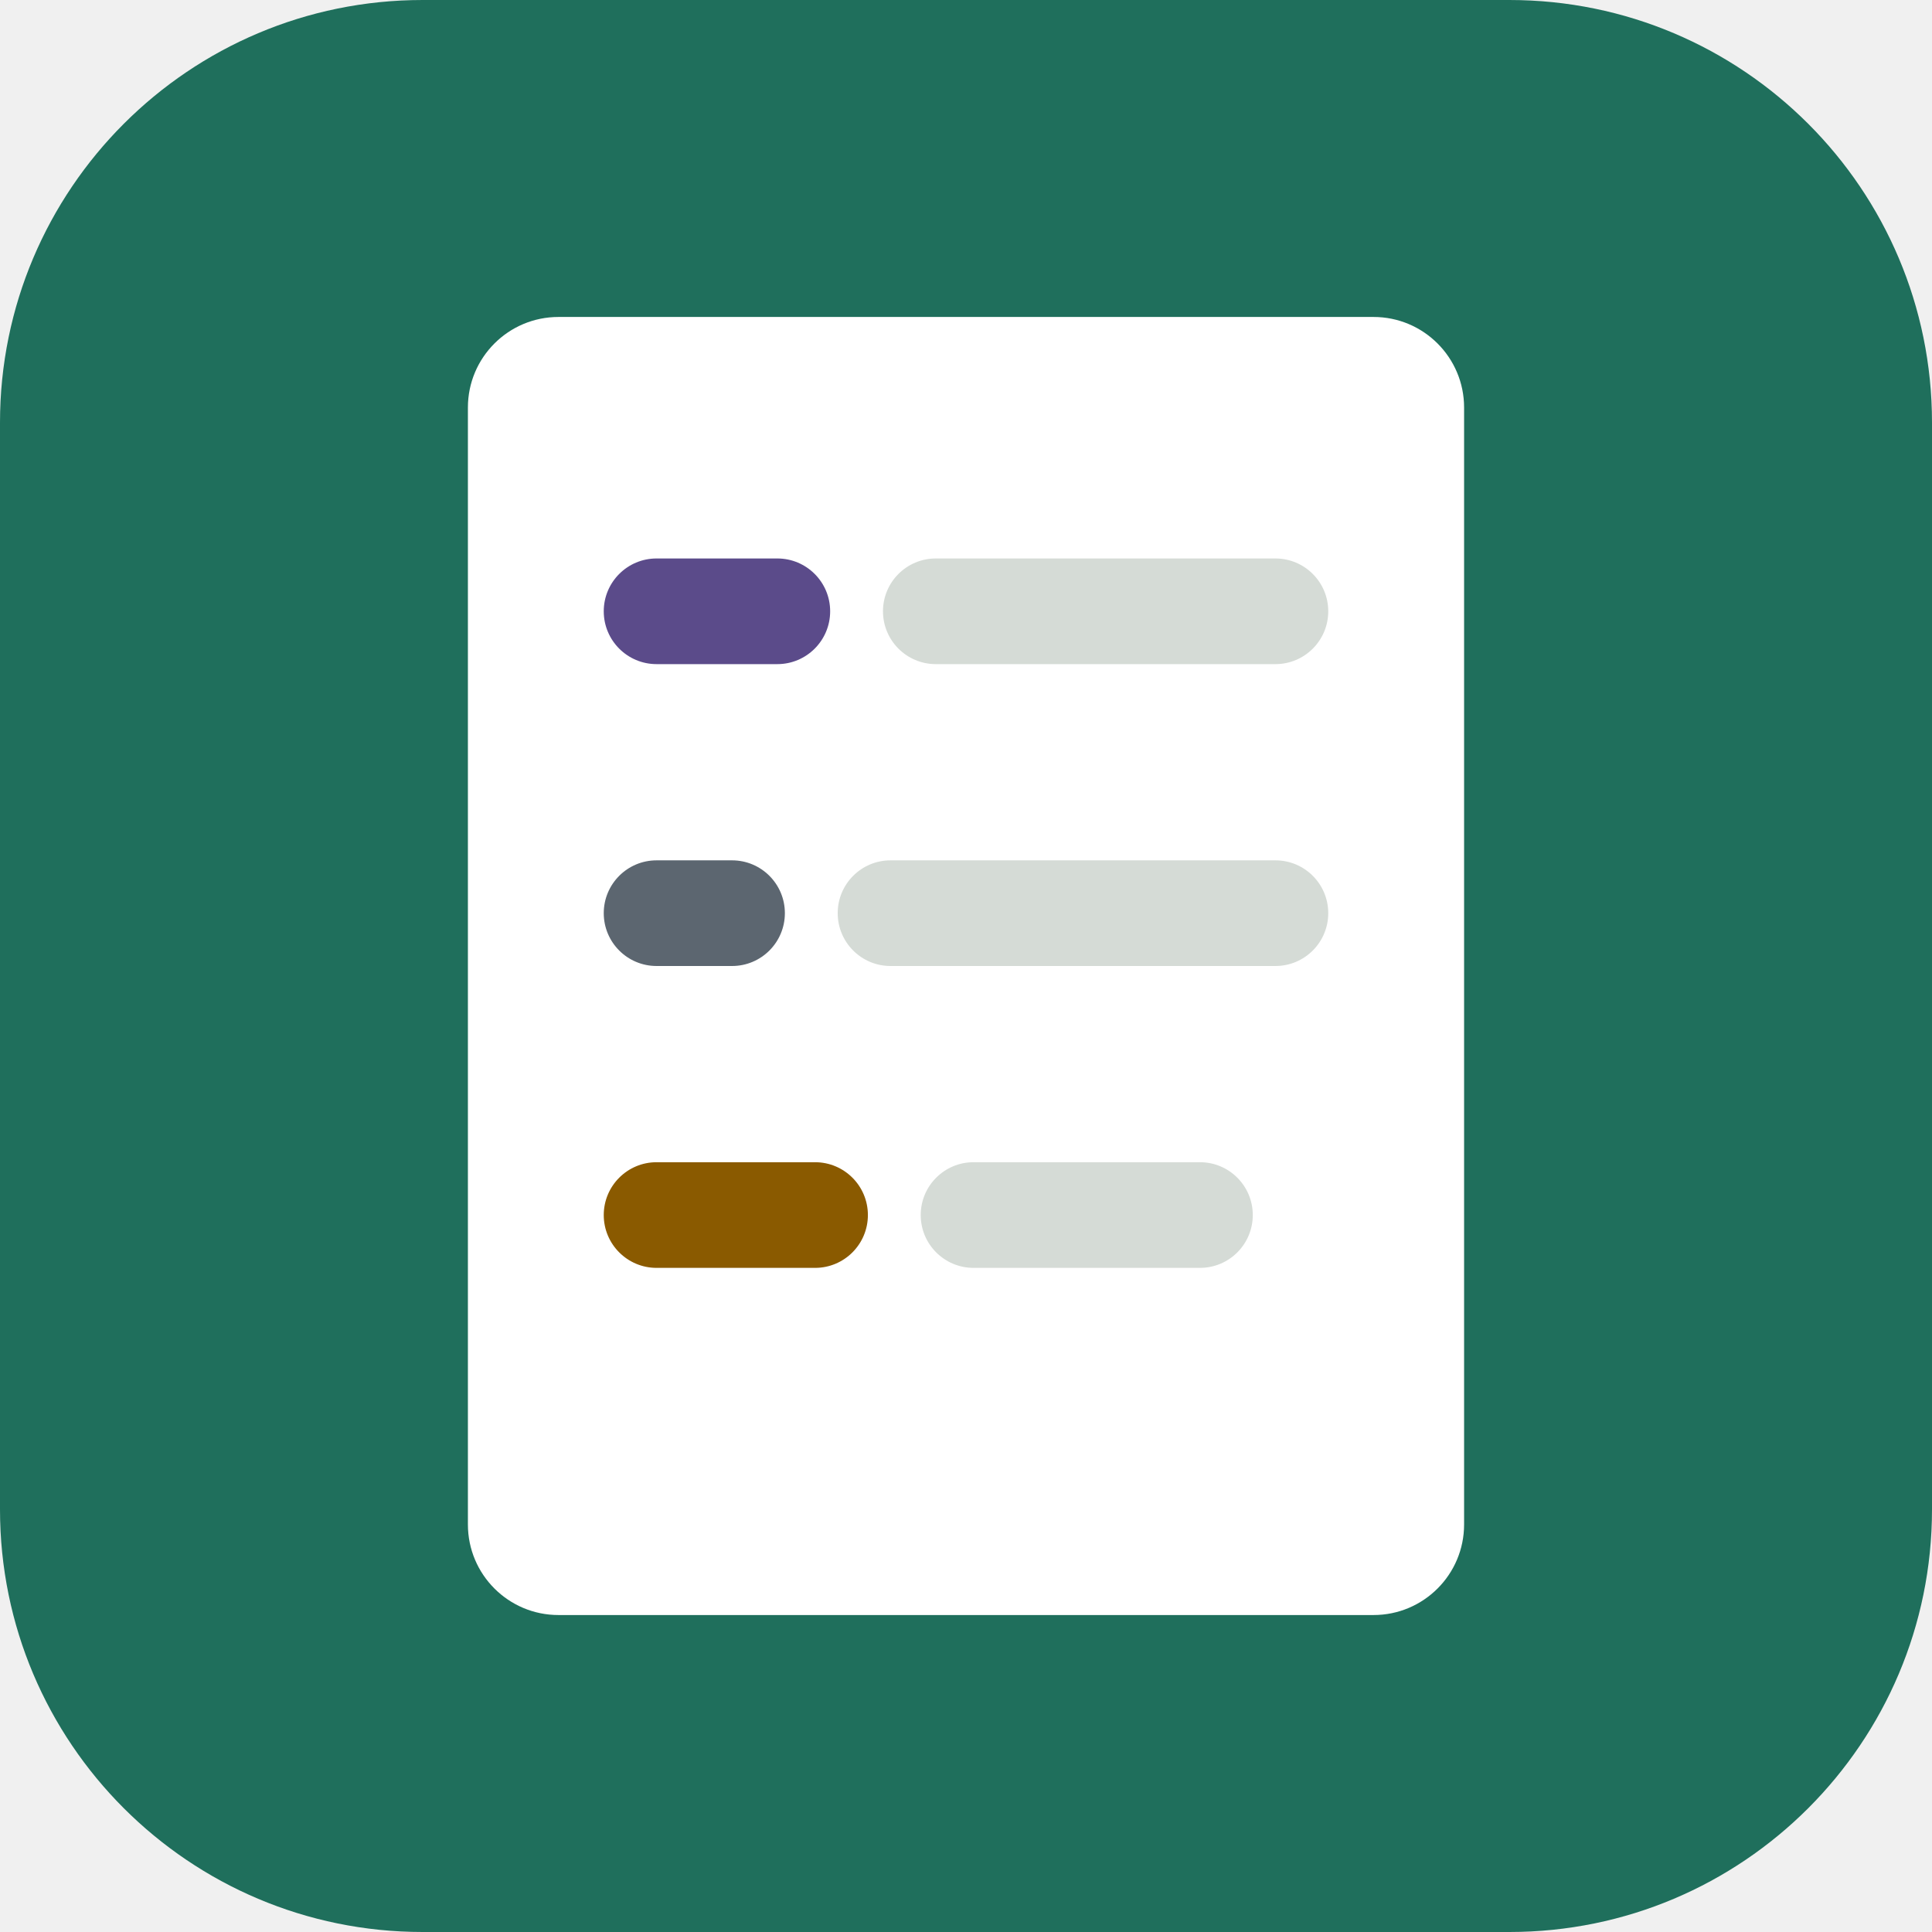
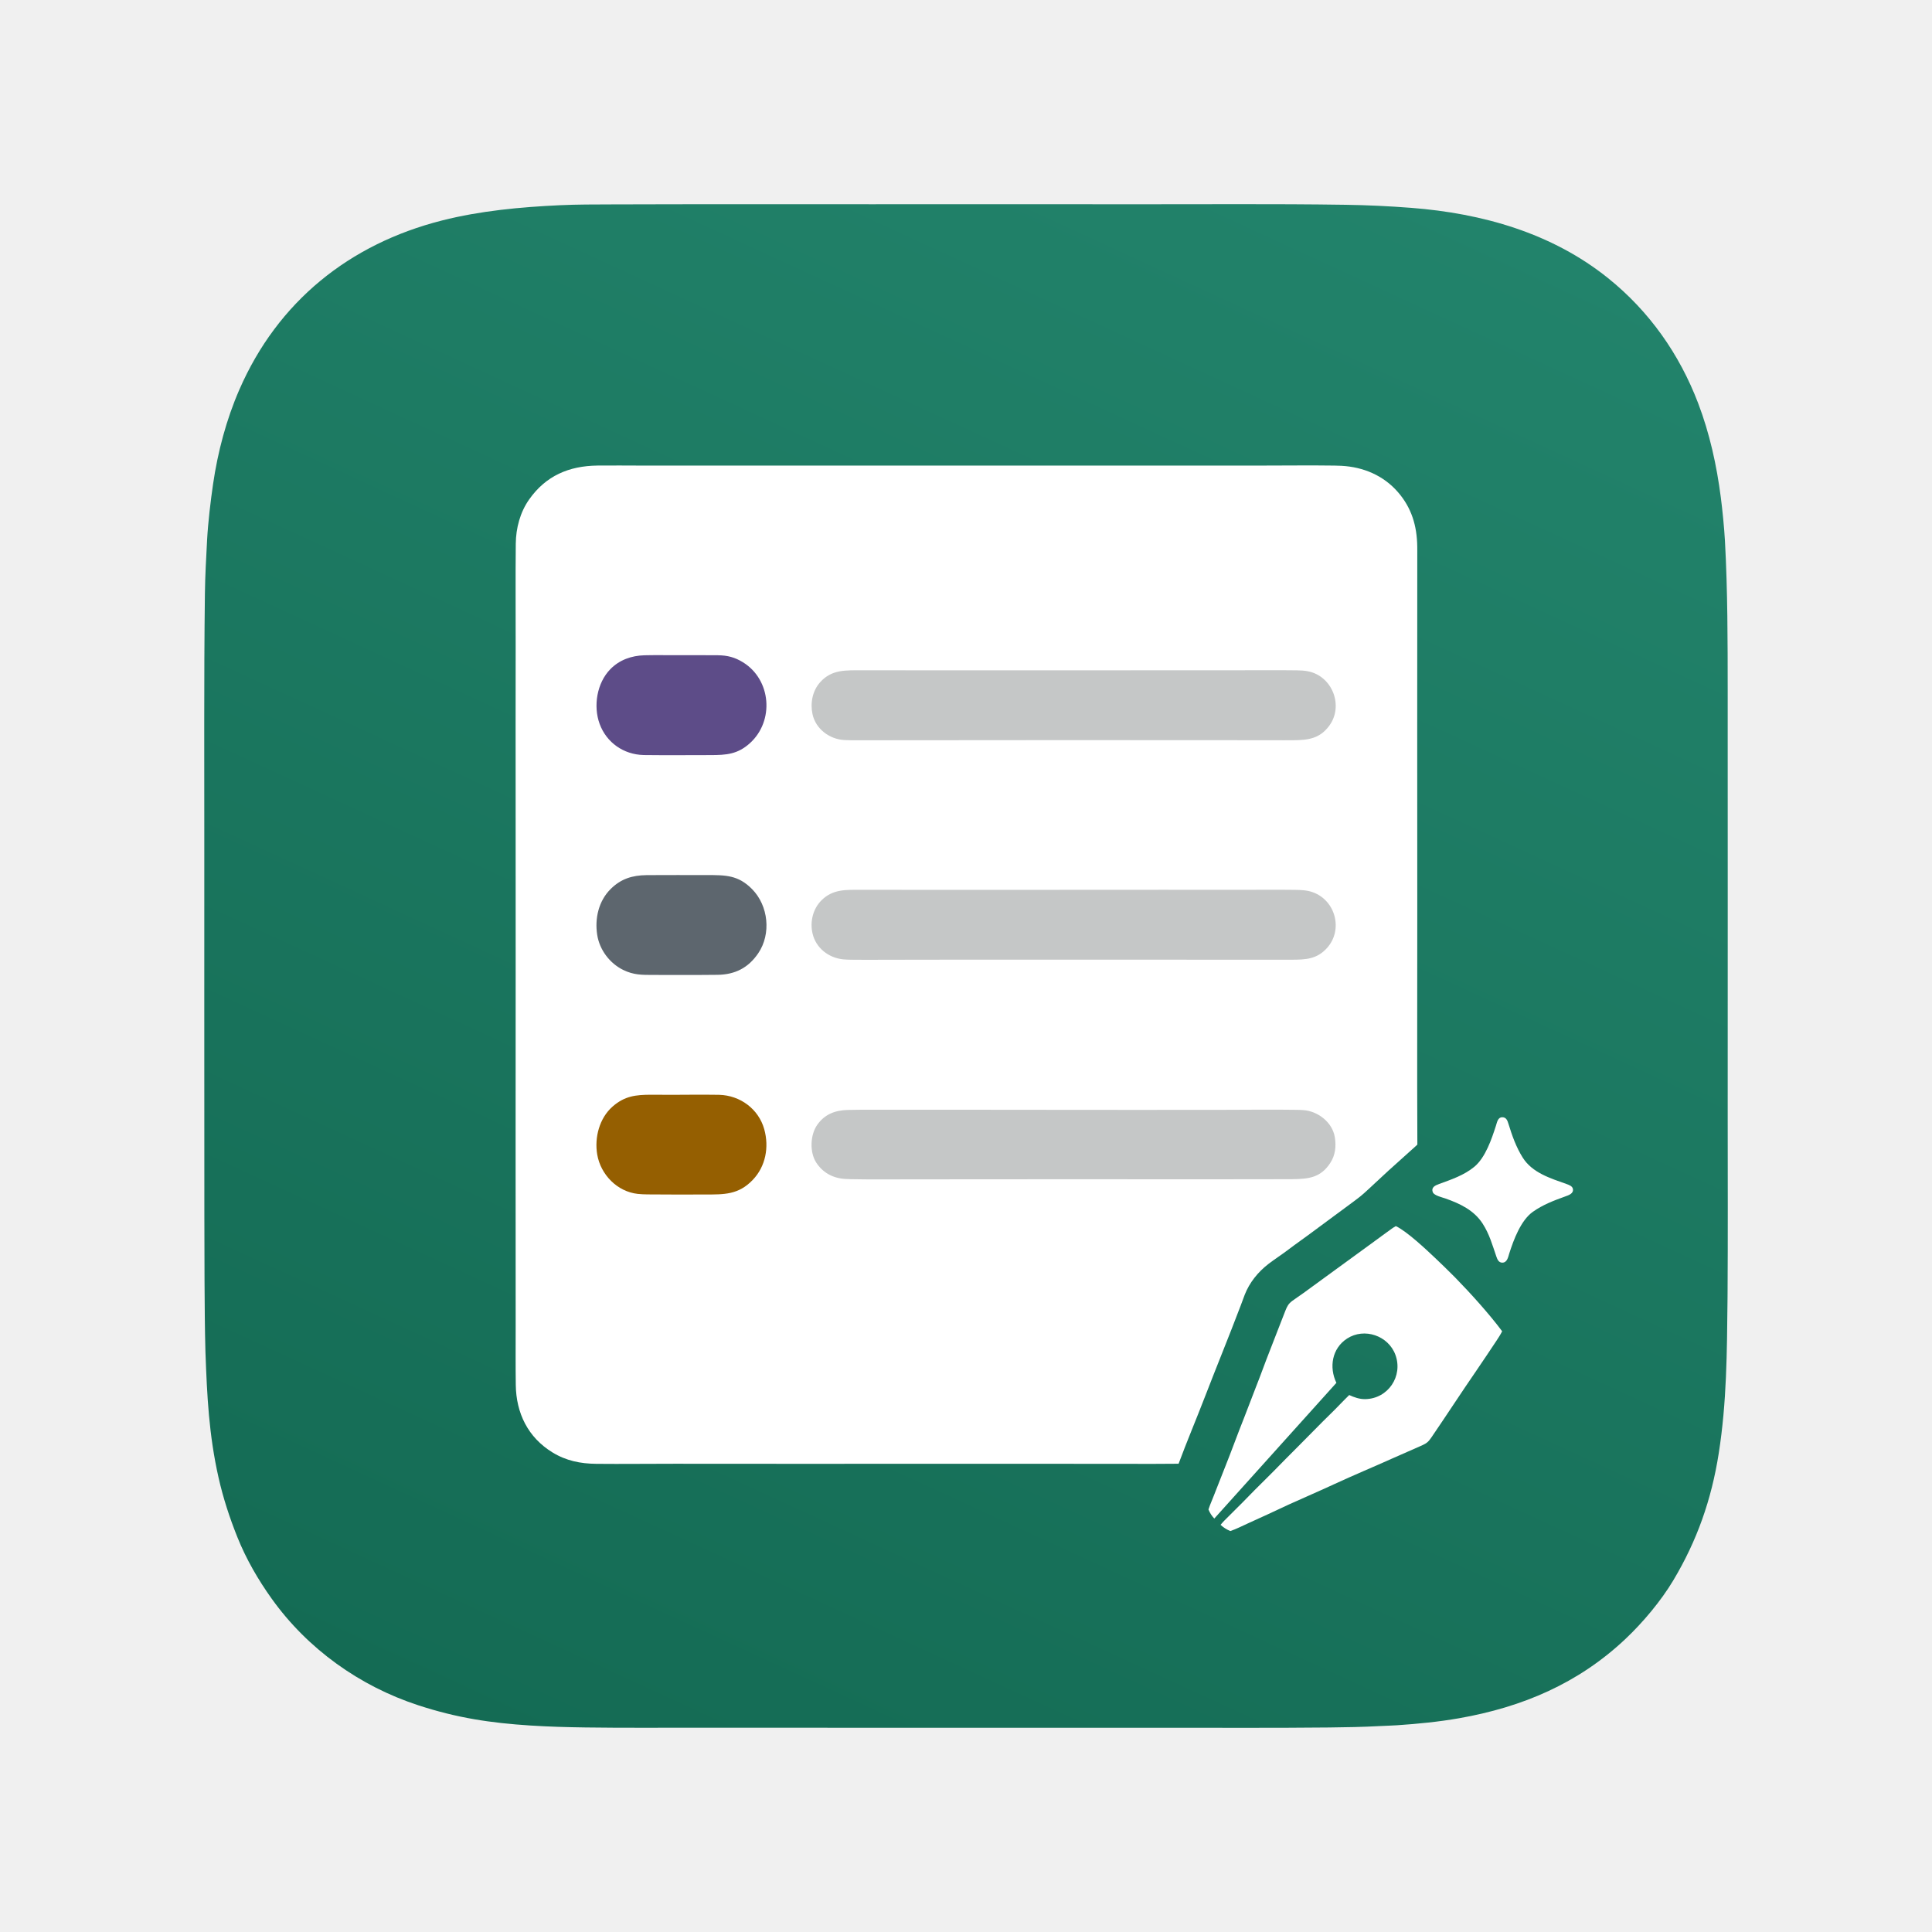
- <svg xmlns="http://www.w3.org/2000/svg" viewBox="0 0 1024 1024">
-   <rect width="1024" height="1024" rx="224" fill="#1f6f5c" />
-   <rect x="248" y="168" width="528" height="688" rx="48" fill="#ffffff" />
-   <rect x="320" y="296" width="120" height="56" rx="28" fill="#5b4b8a" />
-   <rect x="468" y="296" width="236" height="56" rx="28" fill="#d5dbd6" />
-   <rect x="320" y="456" width="96" height="56" rx="28" fill="#5c6670" />
-   <rect x="444" y="456" width="260" height="56" rx="28" fill="#d5dbd6" />
-   <rect x="320" y="616" width="140" height="56" rx="28" fill="#8a5a00" />
-   <rect x="488" y="616" width="176" height="56" rx="28" fill="#d5dbd6" />
+ <svg xmlns="http://www.w3.org/2000/svg" width="1024" height="1024" viewBox="0 0 1024 1024">
+   <defs>
+     <linearGradient id="a" x1="312.064" x2="711.723" y1="946.05" y2="78.105" gradientUnits="userSpaceOnUse">
+       <stop offset="0" stop-color="#146b54" />
+       <stop offset="1" stop-color="#22836b" />
+     </linearGradient>
+   </defs>
+   <path fill="url(#a)" d="m461.599 108.257 1.175.001c44.722.044 89.446-.08 134.168.005 38.727.075 77.469-.3 116.192.277 11.606.173 23.204.723 34.776 1.616 37.712 2.91 74.616 13.324 104.405 37.264 21.881 17.585 37.806 40.239 47.75 66.324 6.108 16.022 9.807 32.888 12.006 49.893.806 6.231 1.796 15.872 2.188 23.027 1.453 26.559 1.436 53.173 1.455 79.772.056 75.504-.003 151.008.005 226.511.004 30.857.132 61.723-.073 92.578l-.03 3.408c-.298 28.071-.382 54.197-4.657 81.416-3.874 24.664-11.549 46.29-24.052 67.231-6.616 11.08-16.262 22.48-25.329 31.045-24.967 23.584-54.613 36.172-88.174 42.069-10.913 1.917-21.958 2.987-33.013 3.734-3.028.205-6.063.261-9.092.425-8.947.487-17.899.658-26.858.749-29.175.296-58.351.136-87.527.142-82.552.016-165.106.028-247.658-.02-19.614-.011-39.25.131-58.86-.137-9.797-.133-19.595-.404-29.372-1.034-20.96-1.351-38.681-3.973-59.356-10.732-31.019-10.141-58.586-29.815-77.615-56.41-7.263-10.152-13.561-21.038-18.211-32.622-4.124-10.275-7.574-20.833-10.009-31.634-5.132-22.77-6.089-43.34-6.92-65.892l-.033-1.074c-.334-11.98-.383-23.966-.464-35.95l-.011-1.998a15793 15793 0 0 1-.103-66.379c.012-53.181-.078-106.363-.014-159.544.055-45.897-.259-91.799.319-137.693.118-9.407.646-18.802 1.145-28.196.51-9.619 1.922-21.252 3.176-29.842 2.492-17.075 7.026-34.217 13.923-50.048 20.358-46.723 58.331-77.218 107.415-89.68 20.279-5.149 41.606-7.121 62.501-8.092 9.156-.426 18.327-.399 27.492-.429 45.779-.151 91.561-.085 137.34-.081" />
+   <path fill="#fff" d="M624.682 775.809c-4.392.031-8.779.082-13.172.076-84.628-.131-169.257.044-253.885-.064-13.861-.018-27.732.177-41.59.04-8.402-.083-16.015-1.622-23.263-6.078-12.946-7.959-19.198-20.768-19.399-35.736-.14-10.408-.056-20.84-.059-31.251-.022-64.46-.062-128.921-.001-193.381.054-55.648-.093-111.298-.001-166.946.03-18.089-.13-36.191.058-54.278.085-8.275 2.303-16.7 7.124-23.517 8.853-12.516 21.077-17.731 36.128-17.917 7.829-.097 15.668.01 23.497.011 109.771.002 219.541.015 329.311-.005 12.642-.002 25.308-.171 37.948.012 1.214.018 2.429.049 3.642.115 11.54.627 22.193 5.075 29.879 13.901 7.279 8.359 10.111 17.888 10.272 28.81q.017 1.233.014 2.467c-.014 63.324-.067 126.649.002 189.973.045 41.542-.159 83.088.042 124.629-.355.335-.712.669-1.076.993-4.78 4.258-9.523 8.549-14.277 12.835-4.406 3.974-8.646 8.144-13.074 12.086-2.295 2.042-4.81 3.818-7.265 5.664-6.086 4.579-12.299 8.996-18.376 13.583-4.903 3.699-9.965 7.183-14.856 10.892-3.256 2.469-6.708 4.664-9.942 7.149-5.551 4.265-10.13 9.902-12.658 16.429-.727 1.877-1.393 3.776-2.107 5.658-6.165 16.245-12.771 32.323-19.023 48.534-4.55 11.801-9.494 23.459-13.893 35.316" />
+   <path fill="#c5c7c7" d="M456.899 355.252c2.037-.015 4.073.005 6.11.008 62.776.108 125.552-.059 188.328.007 12.056.013 24.13-.14 36.186.028 1.894.026 3.776.129 5.639.484 13.01 2.472 19.205 18.388 11.29 28.991-4.984 6.677-10.987 7.482-18.809 7.576-3.641.045-7.285-.006-10.926-.009-73.232-.066-146.466-.077-219.697.032-2.511.003-5.013.017-7.519-.126-7.887-.45-15.206-5.891-16.876-13.821-1.23-5.844.027-12.3 4.053-16.809 6.184-6.923 13.673-6.3 22.221-6.361" />
+   <path fill="#c5c7c7" d="M616.679 471.598c13.51-.018 27.022-.001 40.533.022 9.707.016 19.431-.112 29.136.023 3.231.045 6.384.155 9.452 1.254 12.076 4.329 16.188 19.894 7.592 29.501-5.41 6.046-11.317 6.243-18.924 6.272-19.267.073-38.536-.039-57.803-.017-52.75.058-105.502-.092-158.252.046-5.796.015-11.593.073-17.388-.022-1.412-.024-2.824-.064-4.229-.213-7.636-.81-14.307-5.978-16.116-13.617-1.474-6.224.15-13.083 4.703-17.64 6.053-6.059 13.084-5.587 21.164-5.585 53.377.011 106.755.047 160.132-.024" />
+   <path fill="#c5c7c7" d="M461.834 588.188c62.306-.061 124.613.156 186.919.044 12.679-.023 25.389-.186 38.065-.001 1.336.019 2.661.051 3.995.146 7.722.547 15.372 6.462 16.663 14.322.798 4.859.299 9.551-2.418 13.719-5.049 7.745-11.392 8.473-20.002 8.566l-2.35.014c-13.51.041-27.023.068-40.533.053-53.142-.055-106.284-.026-159.427.026-10.691.01-21.384.127-32.073-.094a70 70 0 0 1-2.702-.119c-6.411-.375-11.907-3.271-15.409-8.772-3.495-5.492-3.143-14.561.578-19.885 3.973-5.684 9.531-7.737 16.24-7.916 4.15-.111 8.302-.099 12.454-.103" />
+   <path fill="#5d4c88" d="M357.742 347.269c7.598 0 15.195-.052 22.792.03 5.029.055 8.973 1.073 13.277 3.736 14.985 9.274 16.665 31.086 3.669 42.853-6.532 5.914-12.522 6.324-20.94 6.326-11.026.003-23.473.124-34.659-.02l-.822-.015c-10.503-.267-19.567-6.549-23.224-16.455-3.484-9.432-1.493-21.705 5.623-29.014 4.831-4.963 11.267-7.22 18.071-7.397 5.403-.141 10.809-.044 16.213-.044" />
+   <path fill="#5d666e" d="M374.425 463.805c10.149.003 16.802-.064 24.224 7.477 8.634 8.773 10.195 23.711 3.231 33.969-5.262 7.752-12.316 11.311-21.581 11.425-10.584.13-23.774.061-34.07.059-6.038-.002-10.373.047-15.861-2.623-7.175-3.491-12.577-10.634-13.828-18.56-1.386-8.785.75-18.108 7.222-24.464 5.427-5.328 11.359-7.142 18.824-7.249l1.058-.011c10.257-.066 20.523-.027 30.781-.023" />
+   <path fill="#955f01" d="M345.054 580.227c2.346-.006 4.693.017 7.04.031 9.514.057 19.047-.156 28.558.011l.587.013c11.059.302 20.87 7.51 23.849 18.305 2.602 9.432.743 19.622-6.113 26.784-7.595 7.933-15.115 7.734-25.49 7.739-10.065.005-20.13.074-30.194-.051-1.762-.022-3.533-.078-5.286-.271-10.853-1.189-19.614-10.177-21.455-20.808-1.56-9.012 1.126-19.377 8.169-25.516 6.379-5.559 12.212-6.218 20.335-6.237" />
+   <path fill="#fff" d="M739.818 649.864c5.787 2.682 16.391 12.684 20.561 16.627a482 482 0 0 1 10.219 9.95l.839.849c8.074 8.257 17.965 19.216 24.731 28.306-.875 1.747-1.924 3.399-3.012 5.021-3.463 5.159-6.876 10.373-10.402 15.487-8.161 11.834-15.971 23.903-24.085 35.766-1.547 2.262-2.423 3.057-4.885 4.174-5.064 2.297-10.202 4.438-15.271 6.723-10.461 4.716-21.082 9.104-31.488 13.933-7.827 3.632-15.751 7.025-23.608 10.583l-.946.434c-6.95 3.254-13.907 6.511-20.912 9.646-3.101 1.388-6.229 3.039-9.449 4.122-2.048-.837-3.521-1.785-5.185-3.291.632-.753 1.271-1.501 1.961-2.202 4.196-4.266 8.528-8.399 12.679-12.712 4.443-4.616 9.072-9.027 13.559-13.595 4.308-4.386 8.61-8.776 12.973-13.108 5.813-5.773 11.473-11.72 17.349-17.425 3.288-3.191 6.384-6.563 9.67-9.753 2.686 1.241 5.476 2.214 8.475 2.166 12.118-.194 20.149-12.156 16.012-23.46-3.732-10.195-16.483-14.57-25.62-8.641-8.007 5.195-9.641 15.202-5.669 23.472l-64.713 71.926c-1.397-1.513-2.28-2.822-3.09-4.812.226-.751.477-1.471.776-2.197 2.744-6.668 5.264-13.414 7.955-20.102 3.522-8.753 6.68-17.64 10.192-26.396 2.178-5.428 4.137-10.939 6.303-16.369 2.518-6.31 4.76-12.722 7.268-19.032 2.818-7.09 5.468-14.247 8.301-21.33.913-2.283 1.623-3.638 3.607-5.11 1.965-1.458 4.029-2.788 6.012-4.224 11.946-8.648 23.806-17.413 35.756-26.058 3.659-2.647 7.273-5.376 10.95-7.992.703-.5 1.437-.952 2.187-1.376" />
+   <path fill="#fff" d="M796.196 592.162c2.196-.022 2.79 1.783 3.352 3.608 1.898 6.164 4.057 12.27 7.513 17.762 5.11 8.123 14.702 10.977 23.215 14.018 1.207.431 3.07 1.077 3.376 2.521.544 2.567-2.268 3.427-4.088 4.082-6.028 2.17-11.922 4.416-17.179 8.173-6.325 4.521-10.134 14.792-12.405 21.903-.643 2.013-1.109 5.043-3.784 5.002-1.915-.03-2.592-1.773-3.126-3.325-2.123-6.171-3.644-11.777-7.223-17.337-4.605-7.153-12.041-10.643-19.846-13.388-1.413-.496-5.871-1.506-6.556-3.229-1.064-2.676 1.278-3.666 3.365-4.43 6.496-2.377 13.159-4.608 18.582-9.08 5.939-4.896 9.224-14.764 11.493-21.802.572-1.773.977-4.454 3.311-4.478" />
</svg>
